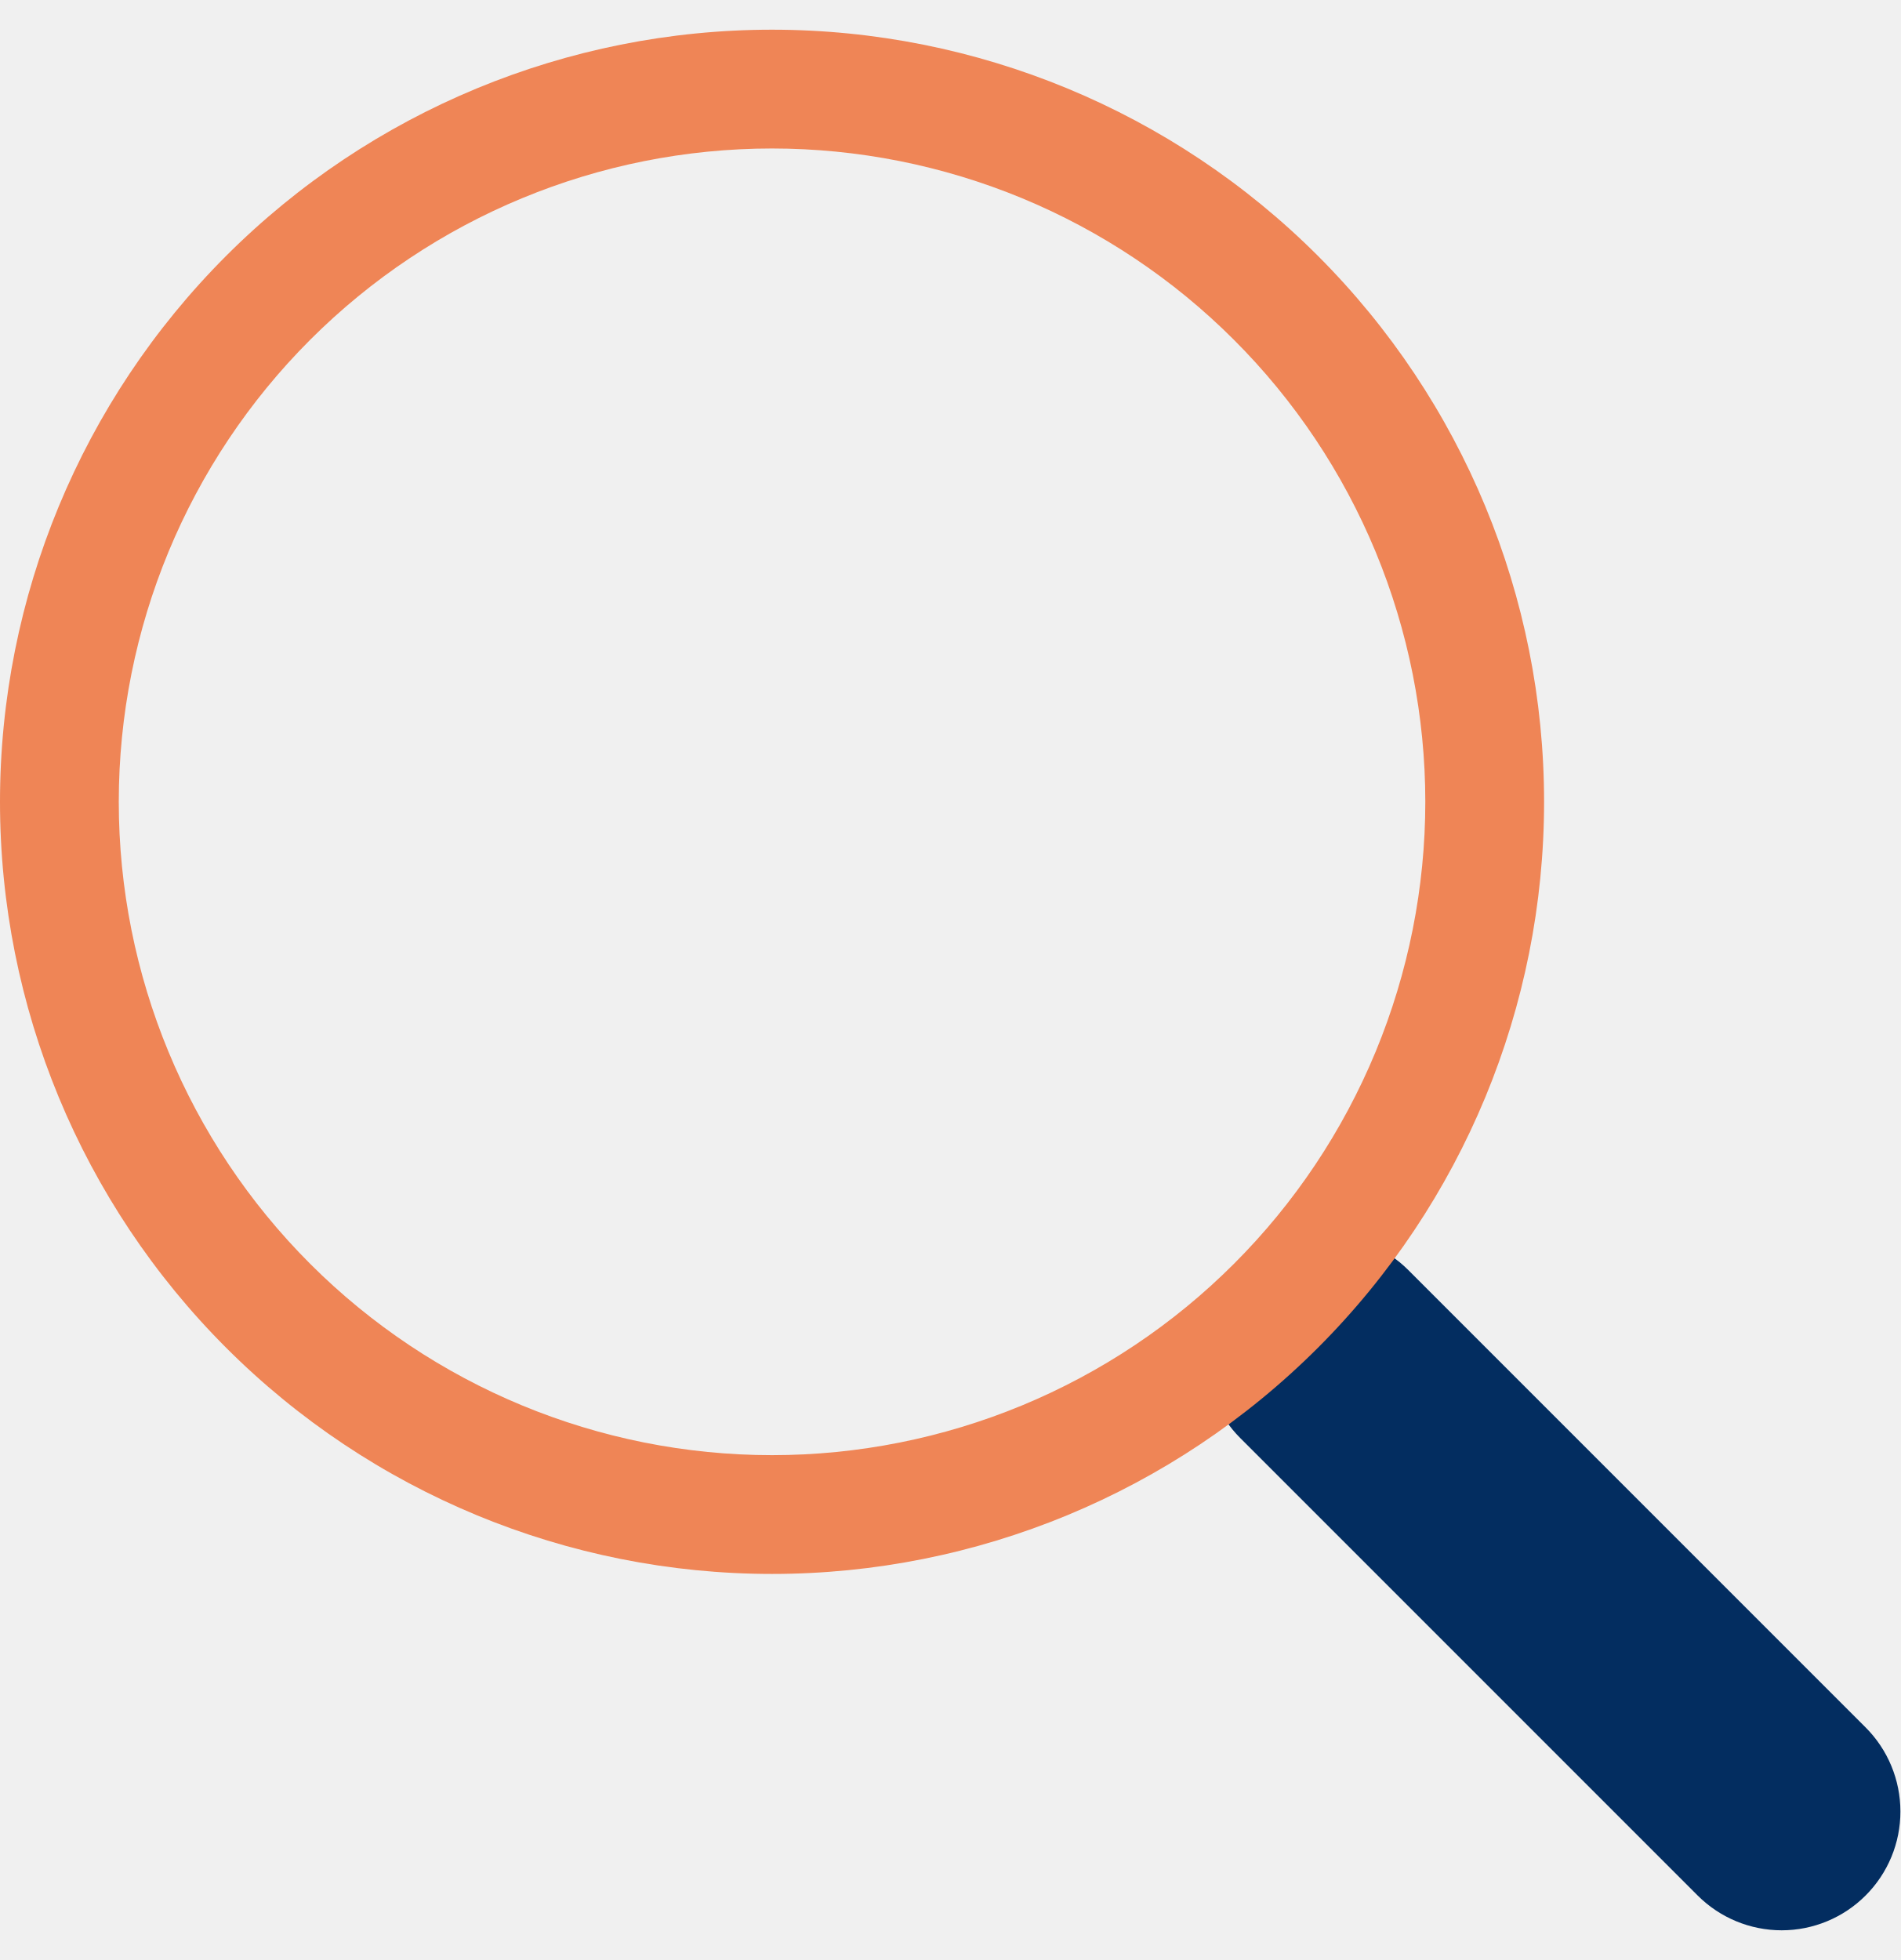
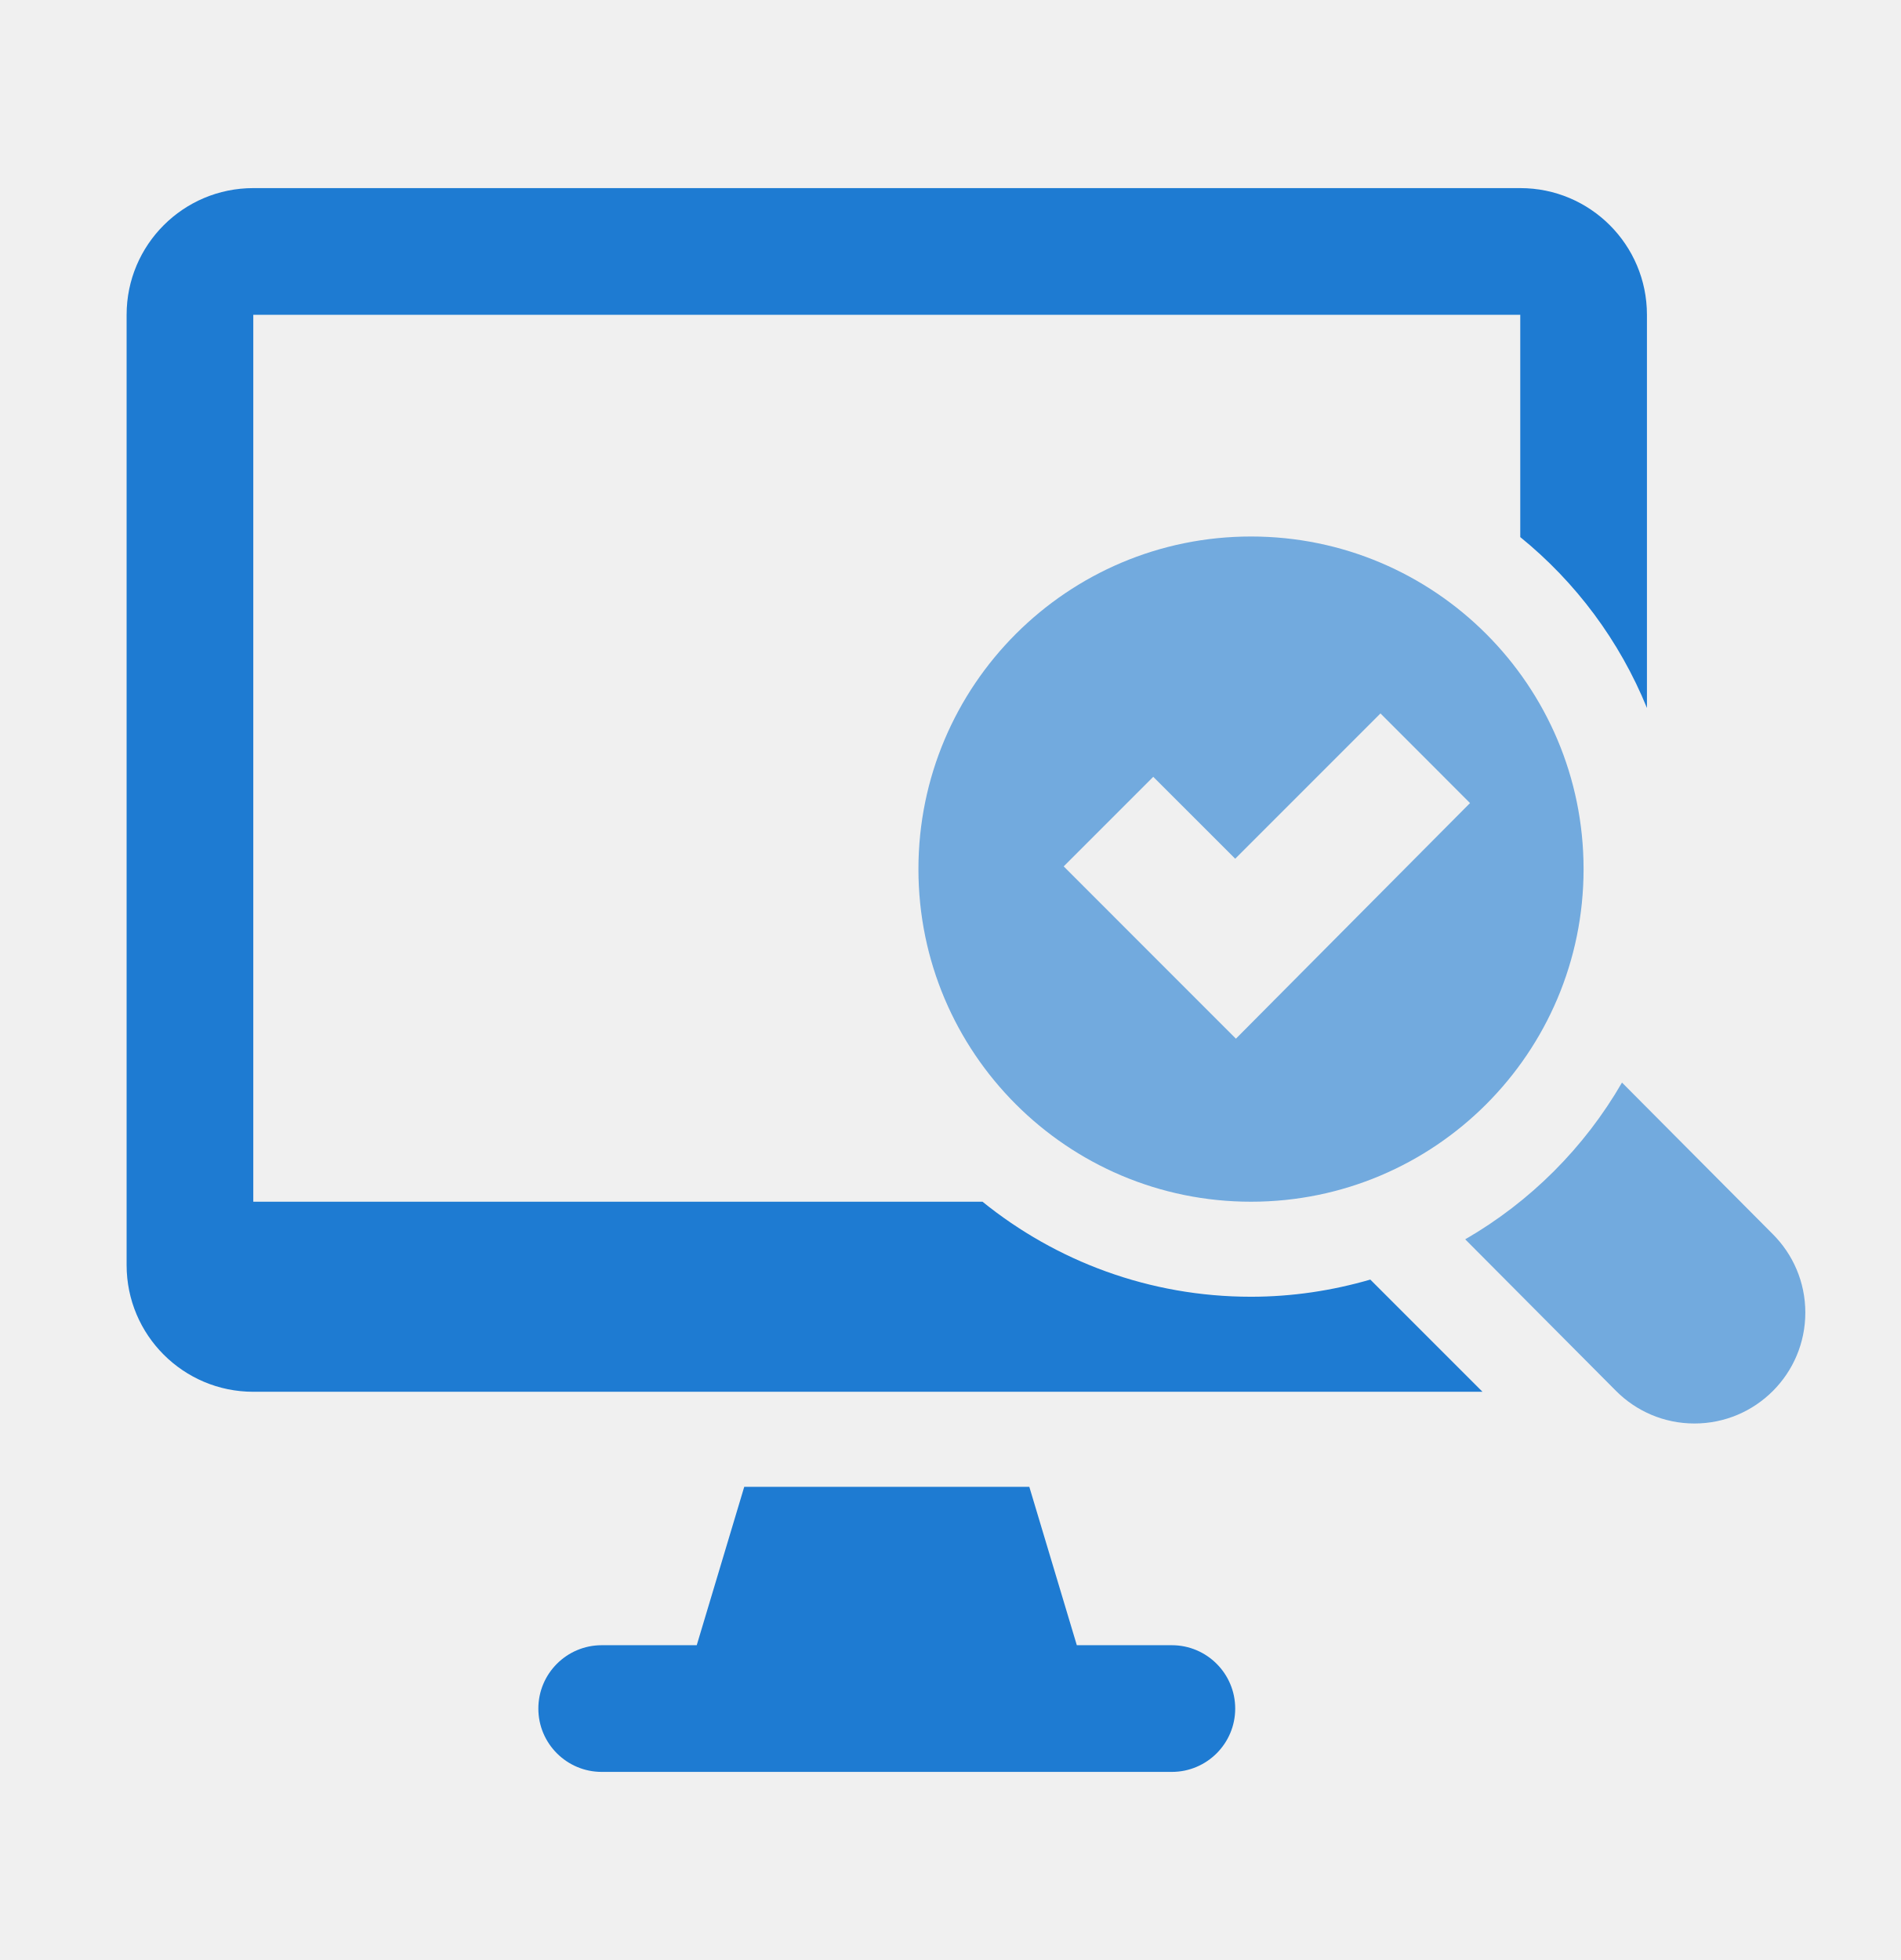
<svg xmlns="http://www.w3.org/2000/svg" width="32" height="33" viewBox="0 0 32 33" fill="none">
-   <g clip-path="url(#clip0_12372_27246)">
-     <path fill-rule="evenodd" clip-rule="evenodd" d="M20.884 21.384C21.07 21.198 21.29 21.051 21.533 20.95C21.776 20.85 22.036 20.798 22.299 20.798C22.562 20.798 22.822 20.85 23.065 20.95C23.308 21.051 23.528 21.198 23.714 21.384L31.414 29.084C31.789 29.459 32 29.968 32 30.499C32.001 31.029 31.79 31.538 31.415 31.913C31.04 32.289 30.531 32.5 30.001 32.5C29.47 32.5 28.961 32.289 28.586 31.914L20.886 24.214C20.7 24.029 20.552 23.808 20.452 23.565C20.351 23.323 20.299 23.062 20.299 22.799C20.299 22.537 20.351 22.276 20.452 22.034C20.552 21.791 20.7 21.57 20.886 21.384H20.884Z" fill="#032D60" />
-     <path fill-rule="evenodd" clip-rule="evenodd" d="M13 24.5C14.444 24.5 15.875 24.215 17.209 23.663C18.544 23.11 19.757 22.3 20.778 21.278C21.8 20.257 22.61 19.044 23.163 17.709C23.715 16.375 24 14.944 24 13.5C24 12.056 23.715 10.625 23.163 9.29C22.61 7.956 21.8 6.743 20.778 5.722C19.757 4.7 18.544 3.89 17.209 3.337C15.875 2.785 14.444 2.5 13 2.5C10.083 2.5 7.285 3.659 5.222 5.722C3.159 7.785 2 10.583 2 13.5C2 16.417 3.159 19.215 5.222 21.278C7.285 23.341 10.083 24.5 13 24.5ZM26 13.5C26 16.948 24.63 20.254 22.192 22.692C19.754 25.13 16.448 26.5 13 26.5C9.552 26.5 6.246 25.13 3.808 22.692C1.37 20.254 0 16.948 0 13.5C0 10.052 1.37 6.746 3.808 4.308C6.246 1.87 9.552 0.5 13 0.5C16.448 0.5 19.754 1.87 22.192 4.308C24.63 6.746 26 10.052 26 13.5Z" fill="#EF8556" />
-   </g>
-   <defs>
-     <clipPath id="clip0_12372_27246">
-       <rect width="32" height="32" fill="white" transform="translate(0 0.5)" />
-     </clipPath>
-   </defs>
+   <path d="M19.732 27.7H18.132L17.332 25.033H12.532L11.732 27.7H10.132C9.543 27.7 9.065 28.178 9.065 28.767C9.065 29.355 9.543 29.833 10.132 29.833H19.732C20.321 29.833 20.799 29.355 20.799 28.767C20.799 28.178 20.321 27.7 19.732 27.7Z" fill="#1E7BD2" />
+   <path opacity="0.6" d="M21.065 9.033C17.973 9.033 15.465 11.54 15.465 14.633C15.465 17.726 17.973 20.233 21.065 20.233C24.158 20.233 26.665 17.726 26.665 14.633C26.665 11.54 24.158 9.033 21.065 9.033ZM20.811 17.488L17.911 14.587L19.419 13.079L20.799 14.458L23.245 12.012L24.753 13.521L20.811 17.488Z" fill="#1E7BD2" />
+   <path opacity="0.6" d="M29.852 20.78L27.312 18.227C26.679 19.322 25.768 20.233 24.672 20.866L27.213 23.42C27.55 23.758 28.017 23.967 28.532 23.967C29.563 23.967 30.399 23.131 30.399 22.1C30.399 21.584 30.19 21.118 29.852 20.78V20.78Z" fill="#1E7BD2" />
+   <path d="M21.065 21.833C19.352 21.833 17.781 21.233 16.544 20.233H4.265V5.3H25.599V9.043C26.533 9.801 27.271 10.788 27.732 11.92V5.3C27.732 4.122 26.777 3.167 25.599 3.167H4.265C3.087 3.167 2.132 4.122 2.132 5.3V21.3C2.132 22.478 3.087 23.433 4.265 23.433H24.963L23.074 21.544C22.436 21.729 21.763 21.833 21.065 21.833Z" fill="#1E7BD2" />
</svg>
